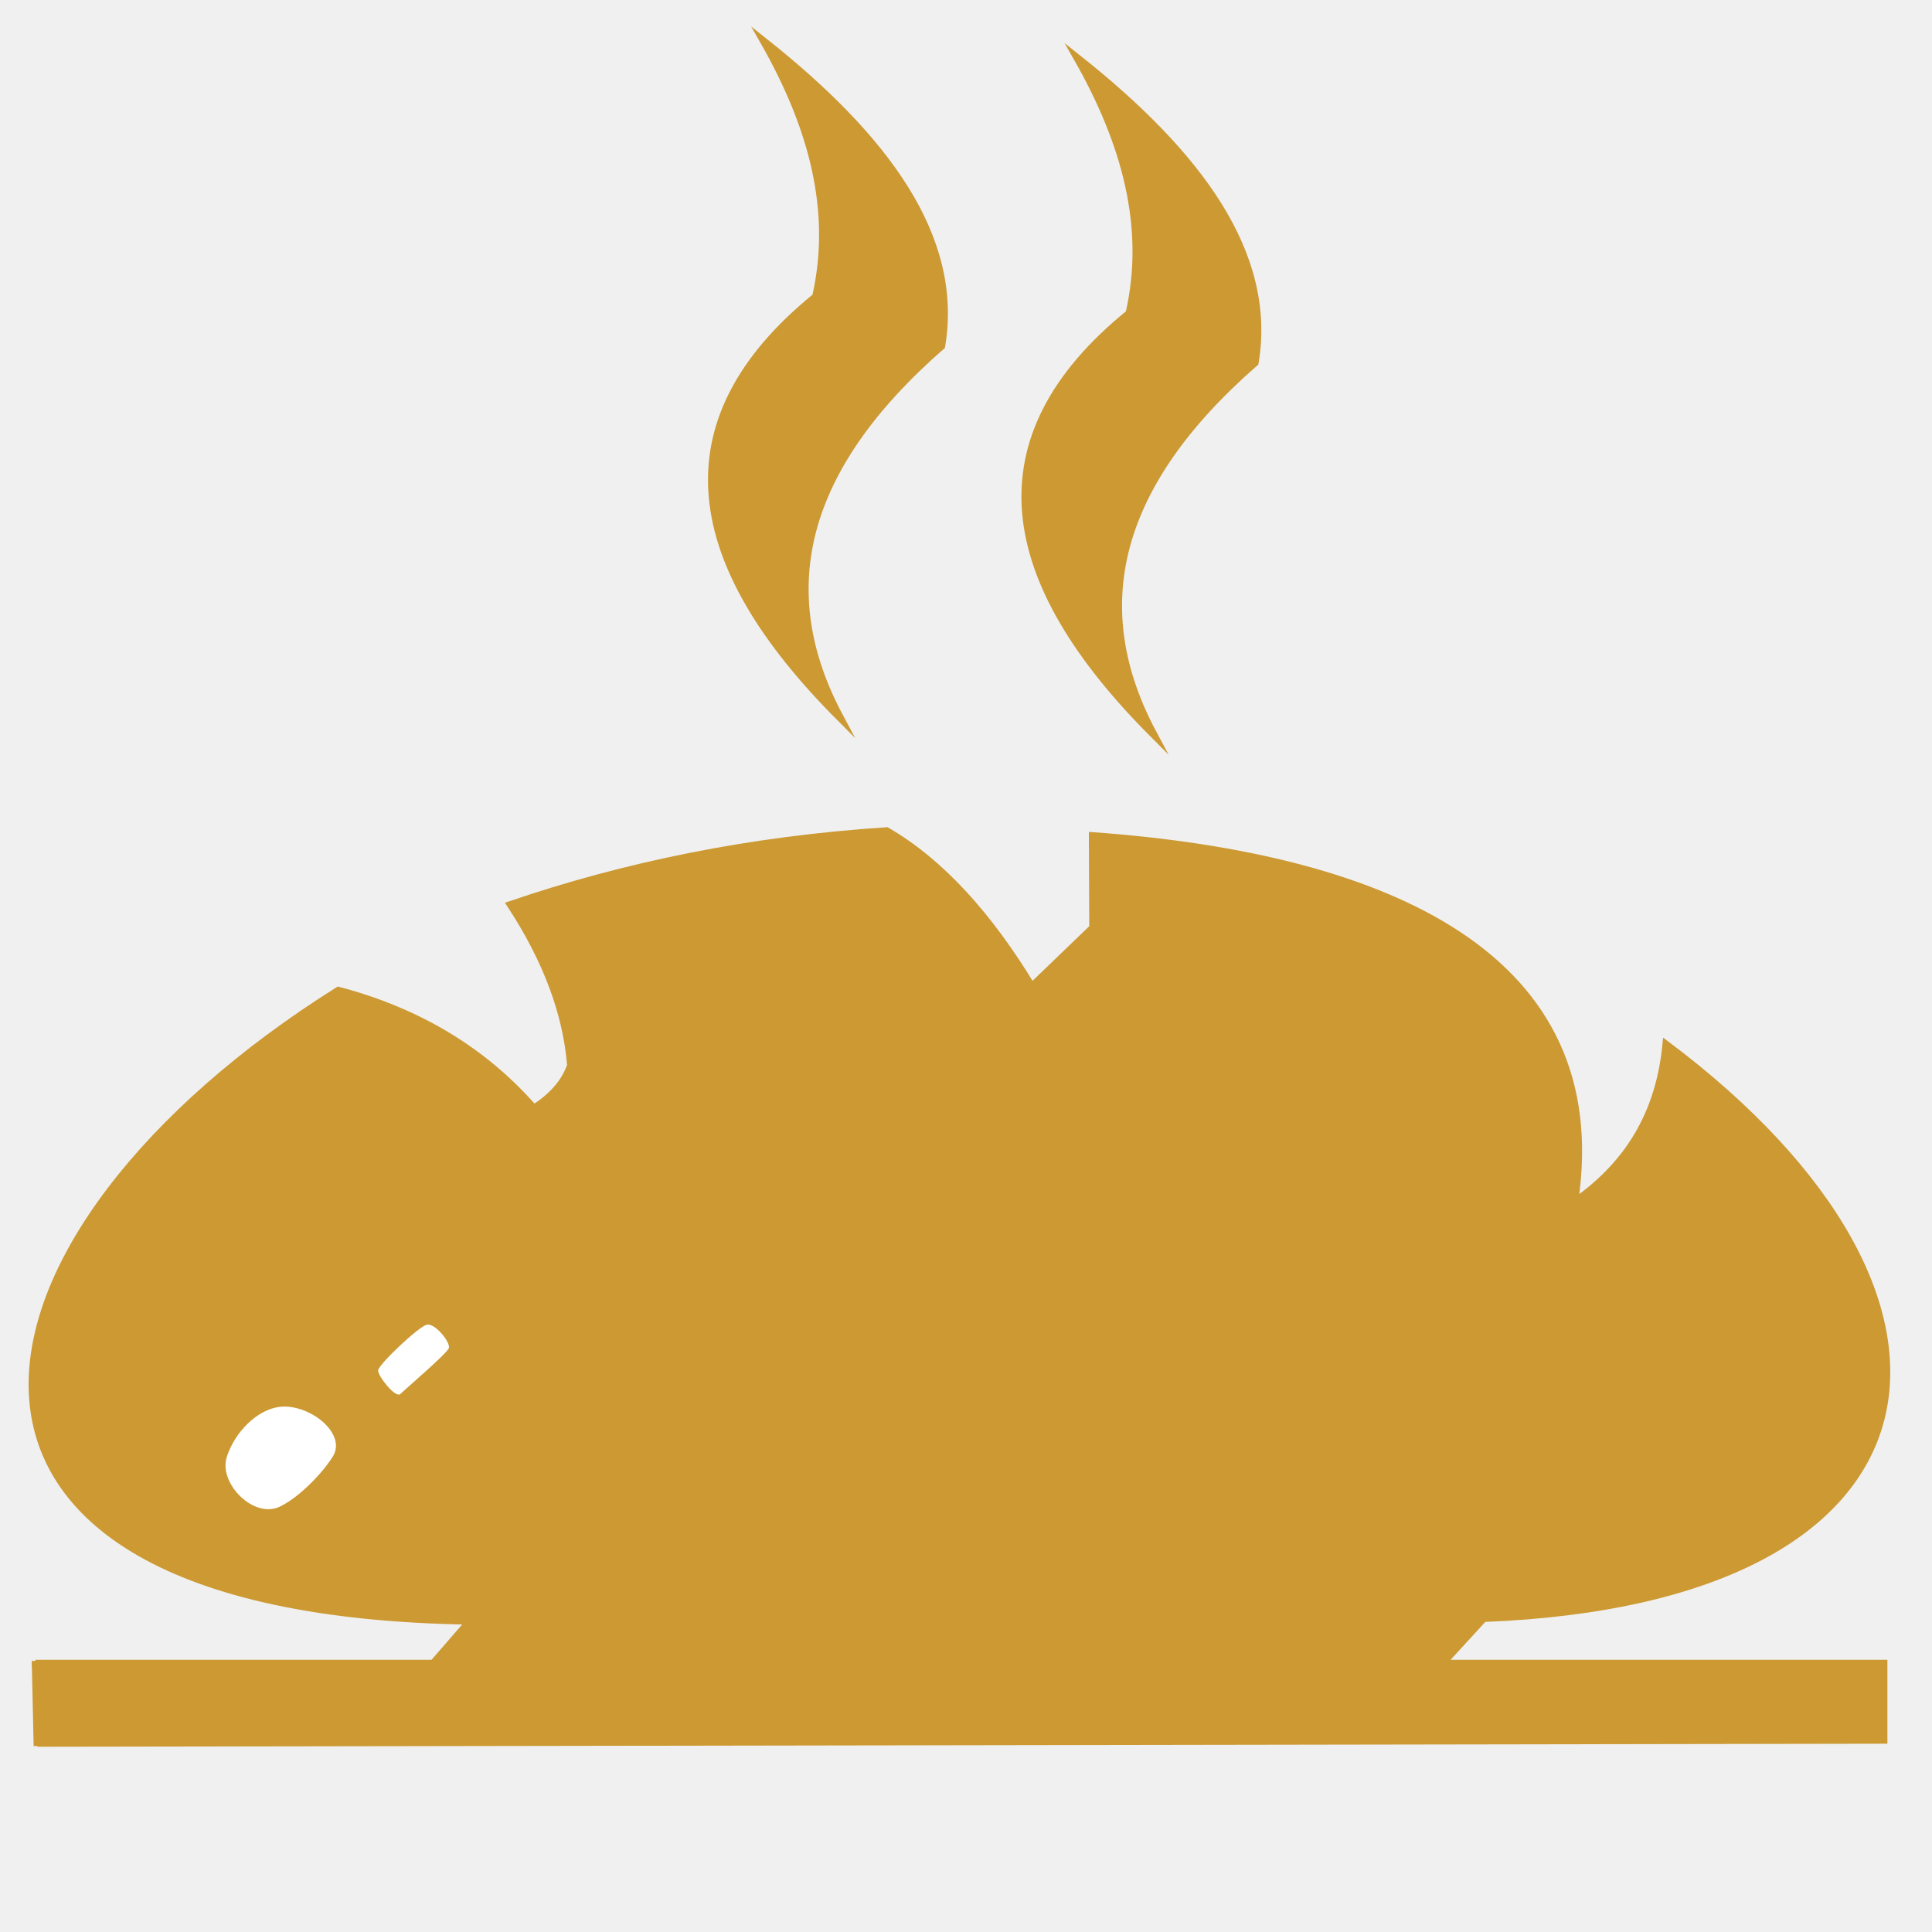
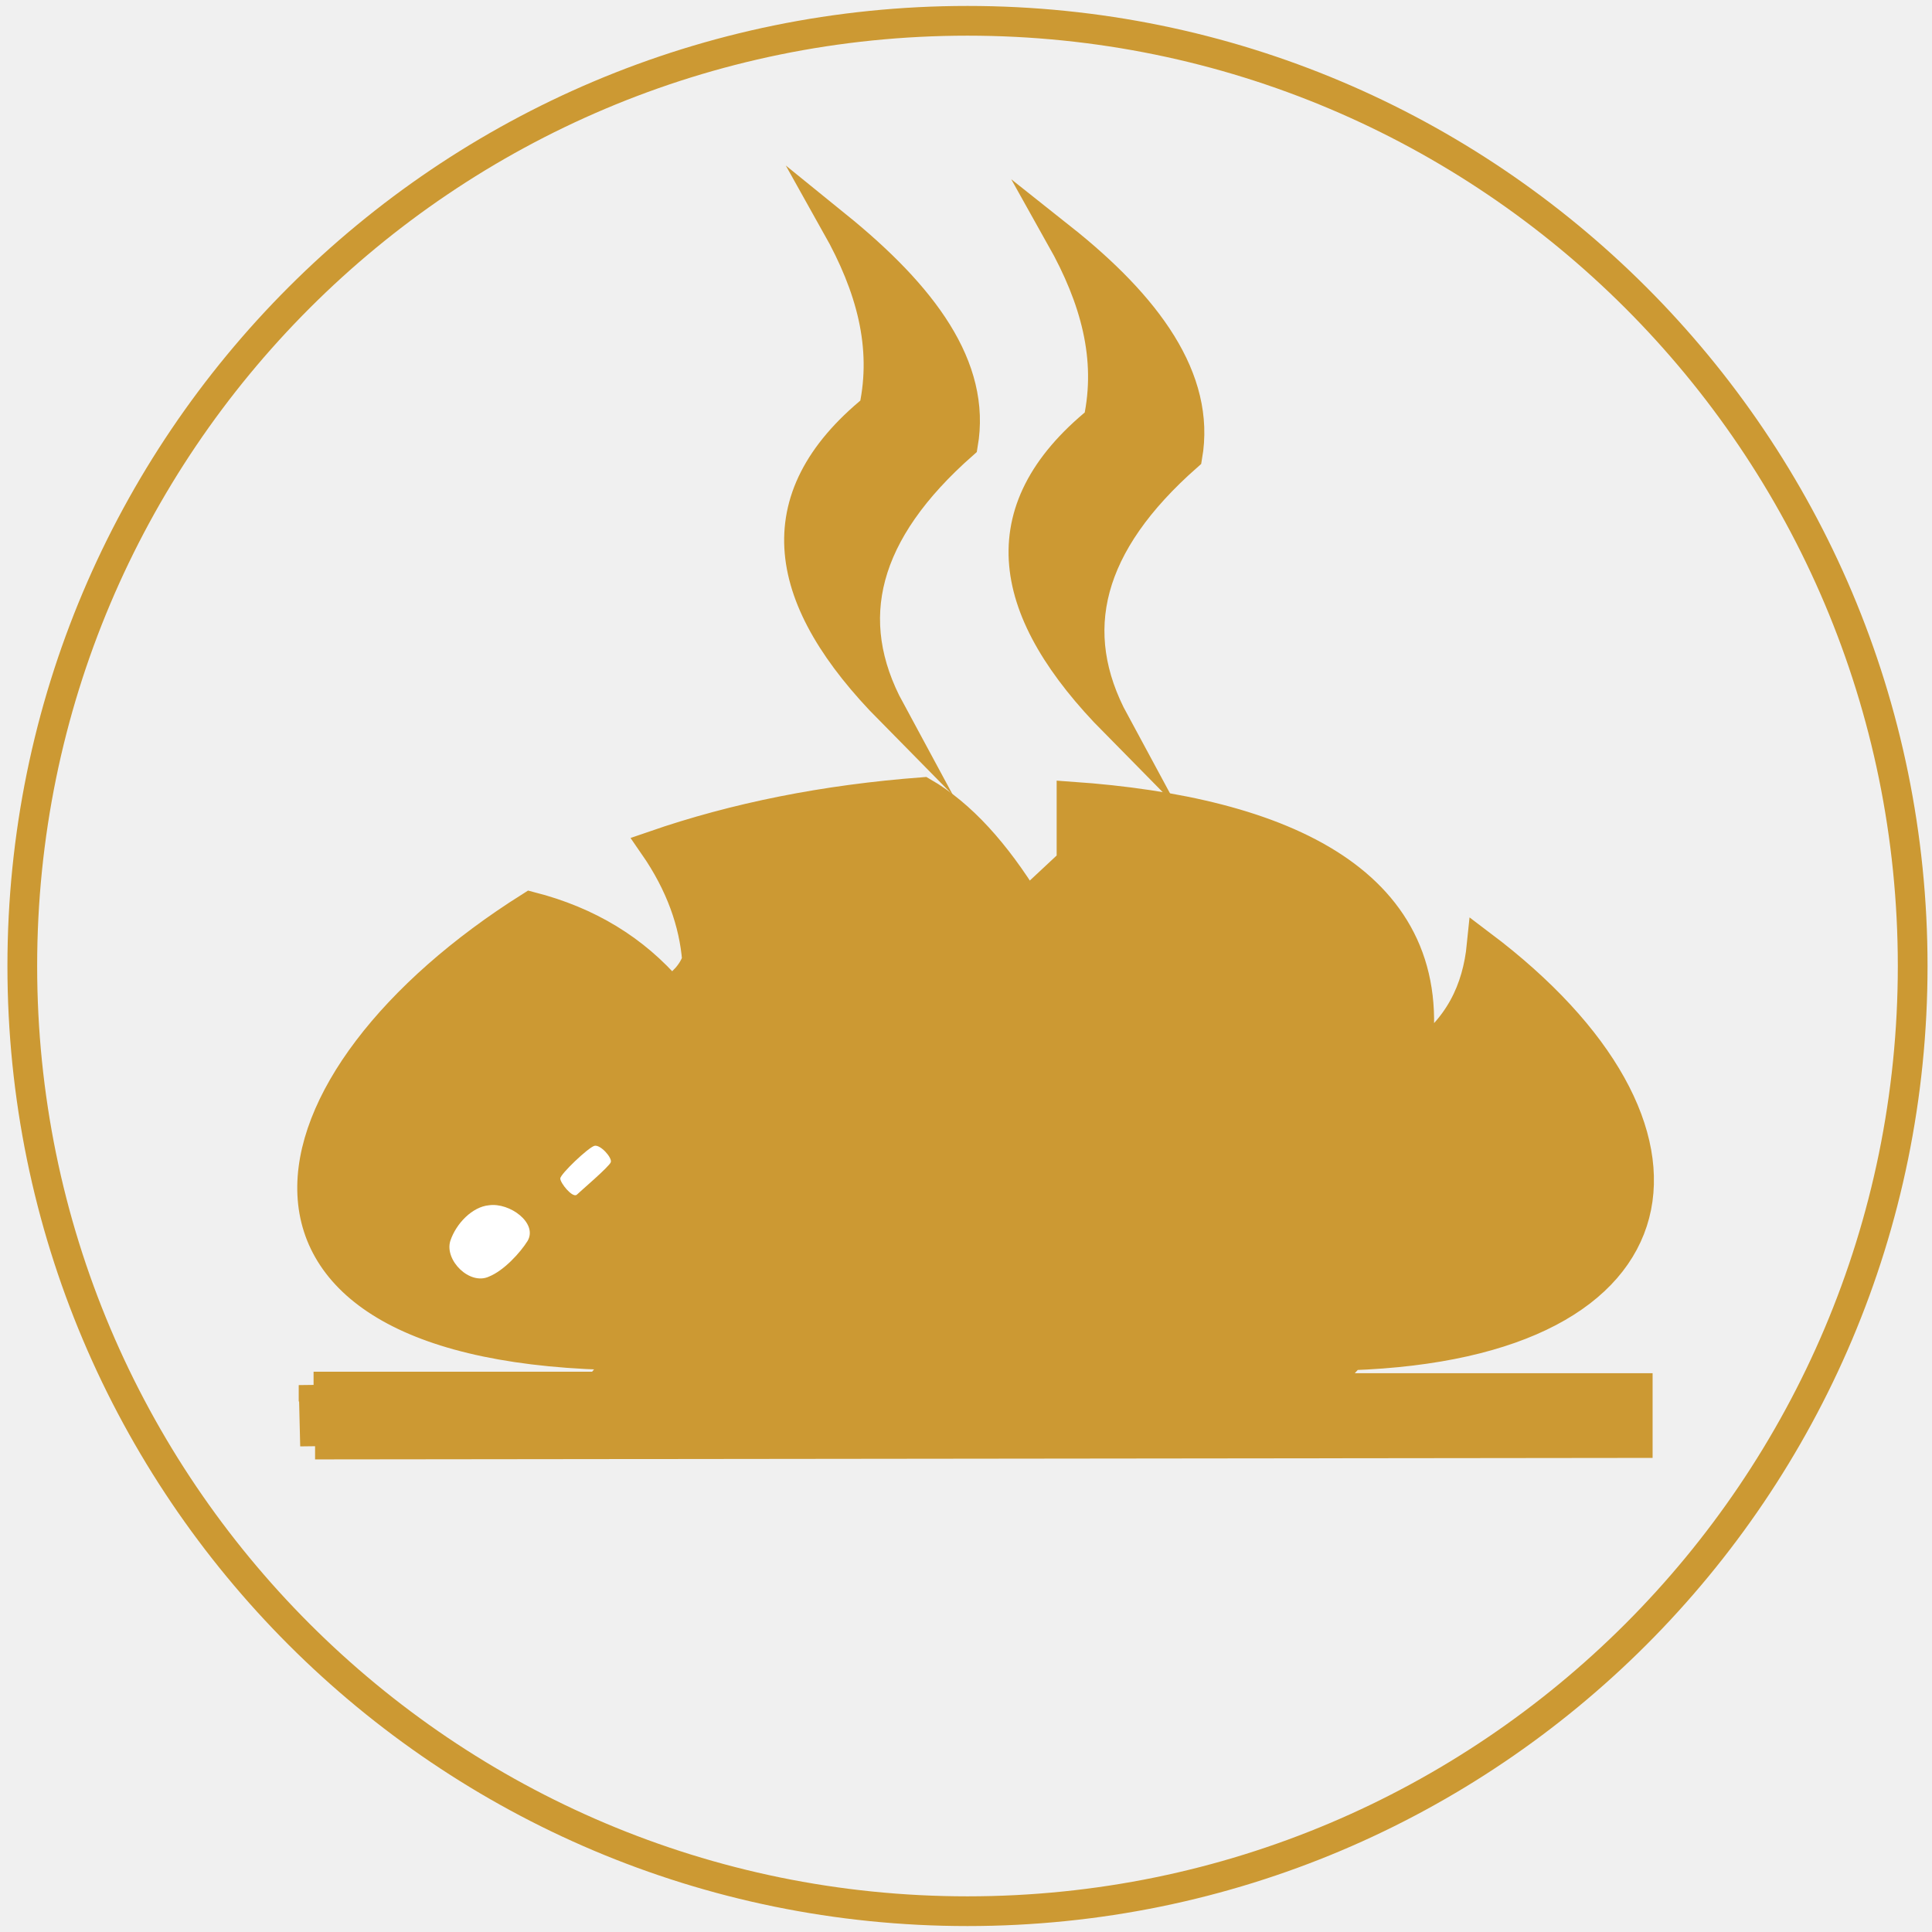
- <svg xmlns="http://www.w3.org/2000/svg" version="1.1" id="Слой_2" x="0px" y="0px" viewBox="0 0 511 511" style="enable-background:new 0 0 511 511;" xml:space="preserve">
+ <svg xmlns="http://www.w3.org/2000/svg" version="1.1" id="Слой_1" x="0px" y="0px" viewBox="0 0 130 130" style="enable-background:new 0 0 130 130;" xml:space="preserve">
  <style type="text/css">
- 	.st0{fill:#CC9933;stroke:#CC9933;stroke-width:2;stroke-miterlimit:10;}
- 	.st1{fill:#FFFFFF;}
+ 	.st0{fill:none;stroke:#CC9933;stroke-width:2;stroke-linecap:round;stroke-linejoin:round;stroke-miterlimit:10;}
+ 	.st1{fill:#CC9933;stroke:#CC9933;stroke-width:2;stroke-miterlimit:10;}
+ 	.st2{fill:#FFFFFF;}
</style>
-   <path class="st0" d="M416.4,318c15.7-10.9,22.7-25.2,24.3-41.7c89.7,67.3,77.5,146.8-48.3,151.7c0,0-11,12-11,12h116.8v20.2l0,0  L9.9,461l0,0.8l-0.5-22.5l0,0.7h105.2l9.8-11.3C-35.4,426.3-12.9,326.3,89.5,262c21.2,5.6,38.4,16,51.7,31.2  c4.5-2.9,8.1-6.5,9.8-11.4c-1.1-13.7-6.3-27.8-15.9-42.5c30.2-10.3,63-17.1,99.4-19.5c14.3,8.3,27,22.4,38.4,41.2  c0,0,16.2-15.6,16.2-15.6s-0.1-24.3-0.1-24.3C367.6,226.8,426.1,253.3,416.4,318z" />
-   <path class="st1" d="M88,385.3c-2.8,4.4-8.8,10.7-14,13.2c-7,3.3-16.3-6.3-14-13.2c2.1-6.5,8-12.5,14-13.2  C81.7,371.2,91.9,379.1,88,385.3z" />
-   <path class="st1" d="M112.8,350.4C110.6,351,100,361,100,362.5c0,1.5,4.6,7.4,5.9,6.2c1.2-1.2,12.2-10.6,12.8-12.1  C119.3,355.1,114.9,349.7,112.8,350.4z" />
-   <path class="st0" d="M249,91.5c-36.9,32.2-44.9,64.6-26.9,98.2c-40.3-40.4-47.3-77.9-6.3-111.2c5.2-22.8-1-45.2-13.7-67.5  C234,36.3,253.8,62.7,249,91.5z" />
-   <path class="st0" d="M331.9,95.9c-36.9,32.2-44.9,64.6-26.9,98.2c-40.3-40.4-47.3-77.9-6.3-111.2c5.2-22.8-1-45.2-13.7-67.5  C316.8,40.6,336.7,67.1,331.9,95.9z" />
+   <circle class="st0" cx="65.1" cy="65" r="63.6" />
+   <path class="st1" d="M95.3,71.2c2.9-2,4.1-4.6,4.4-7.6c16.3,12.3,14.1,26.8-8.8,27.6l-2,2.2h21.3v3.7l0,0l-89,0.1v0.1l-0.1-4.1v0.1  h19.2l1.8-2.1C13,90.9,17.1,72.7,35.7,61c3.9,1,7,2.9,9.4,5.7c0.8-0.5,1.5-1.2,1.8-2.1c-0.2-2.5-1.1-5.1-2.9-7.7  c5.5-1.9,11.5-3.1,18.1-3.6c2.6,1.5,4.9,4.1,7,7.5l3-2.8l0-4.4C86.4,54.6,97.1,59.4,95.3,71.2z" />
+   <path class="st2" d="M35.5,83.5c-0.5,0.8-1.6,2-2.6,2.4c-1.3,0.6-3-1.1-2.6-2.4c0.4-1.2,1.5-2.3,2.6-2.4  C34.3,80.9,36.2,82.3,35.5,83.5z" />
+   <path class="st2" d="M40,77.1c-0.4,0.1-2.3,1.9-2.3,2.2s0.8,1.3,1.1,1.1c0.2-0.2,2.2-1.9,2.3-2.2S40.4,77,40,77.1z" />
+   <path class="st1" d="M64.8,29.9c-6.7,5.9-8.2,11.8-4.9,17.9c-7.3-7.4-8.6-14.2-1.1-20.3c0.9-4.2-0.2-8.2-2.5-12.3  C62.1,19.9,65.7,24.7,64.8,29.9z" />
+   <path class="st1" d="M79.9,30.7c-6.7,5.9-8.2,11.8-4.9,17.9c-7.3-7.4-8.6-14.2-1.1-20.3c0.9-4.2-0.2-8.2-2.5-12.3  C77.2,20.6,80.8,25.5,79.9,30.7z" />
</svg>
